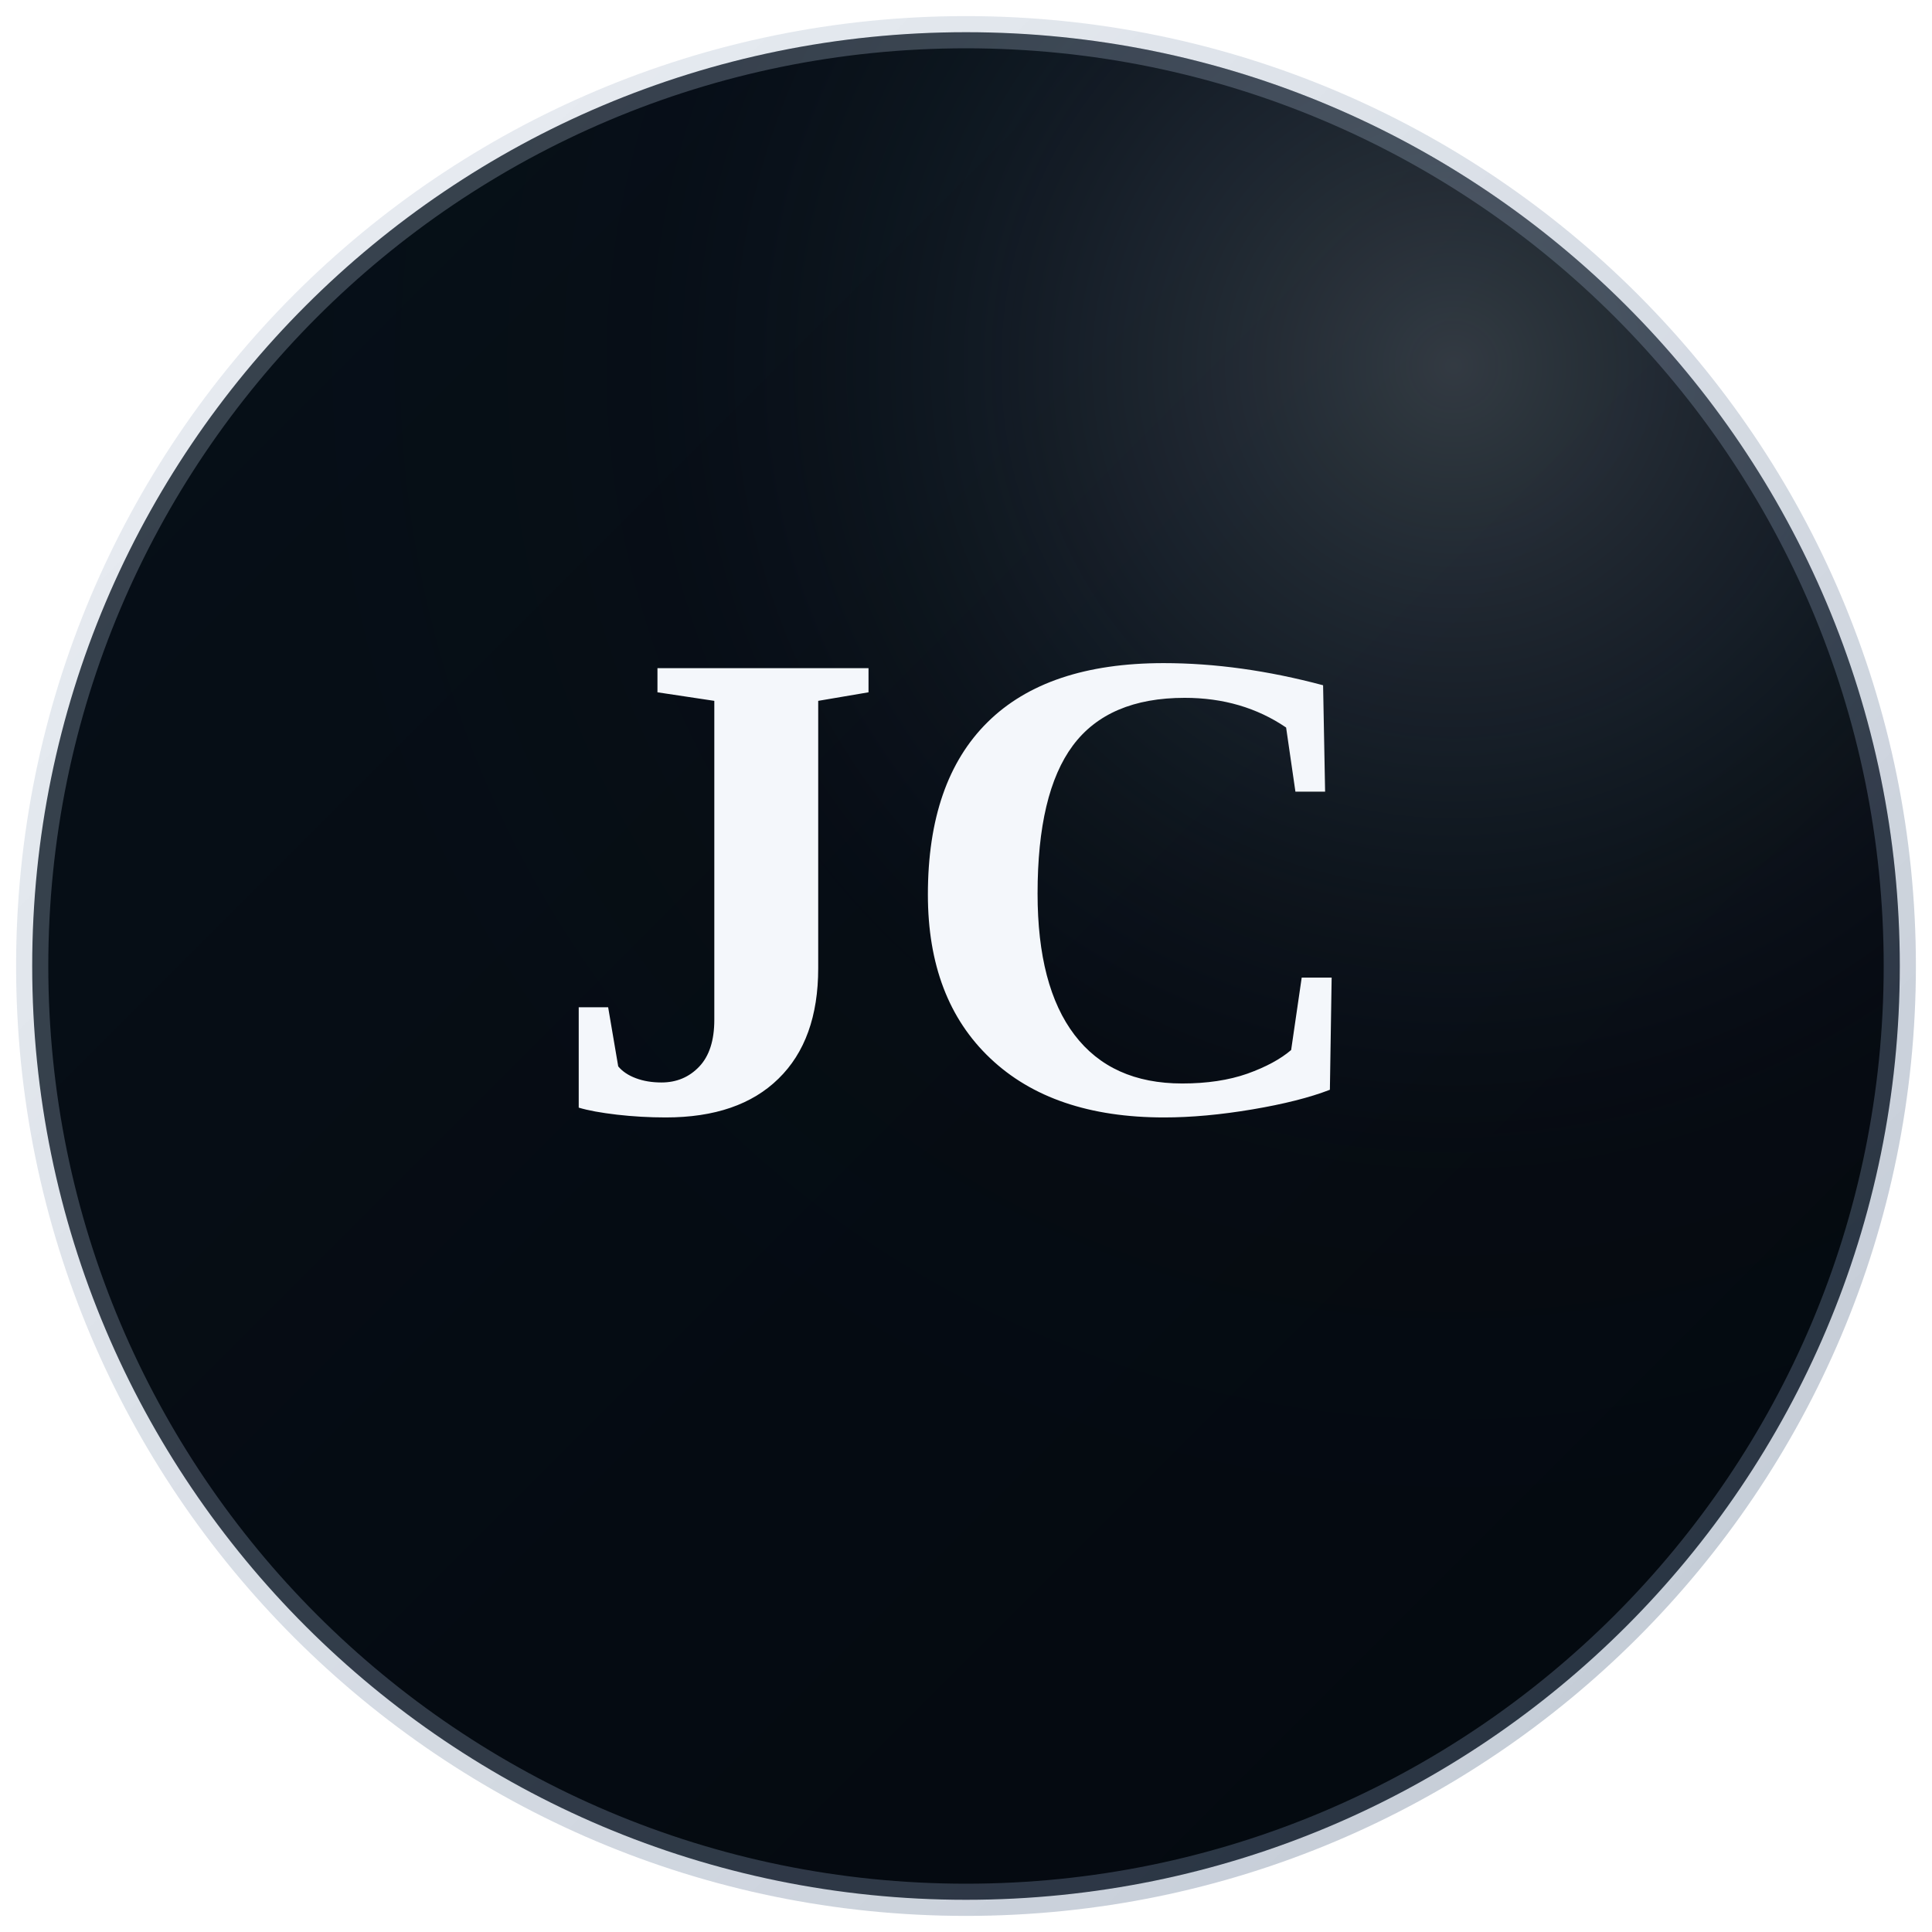
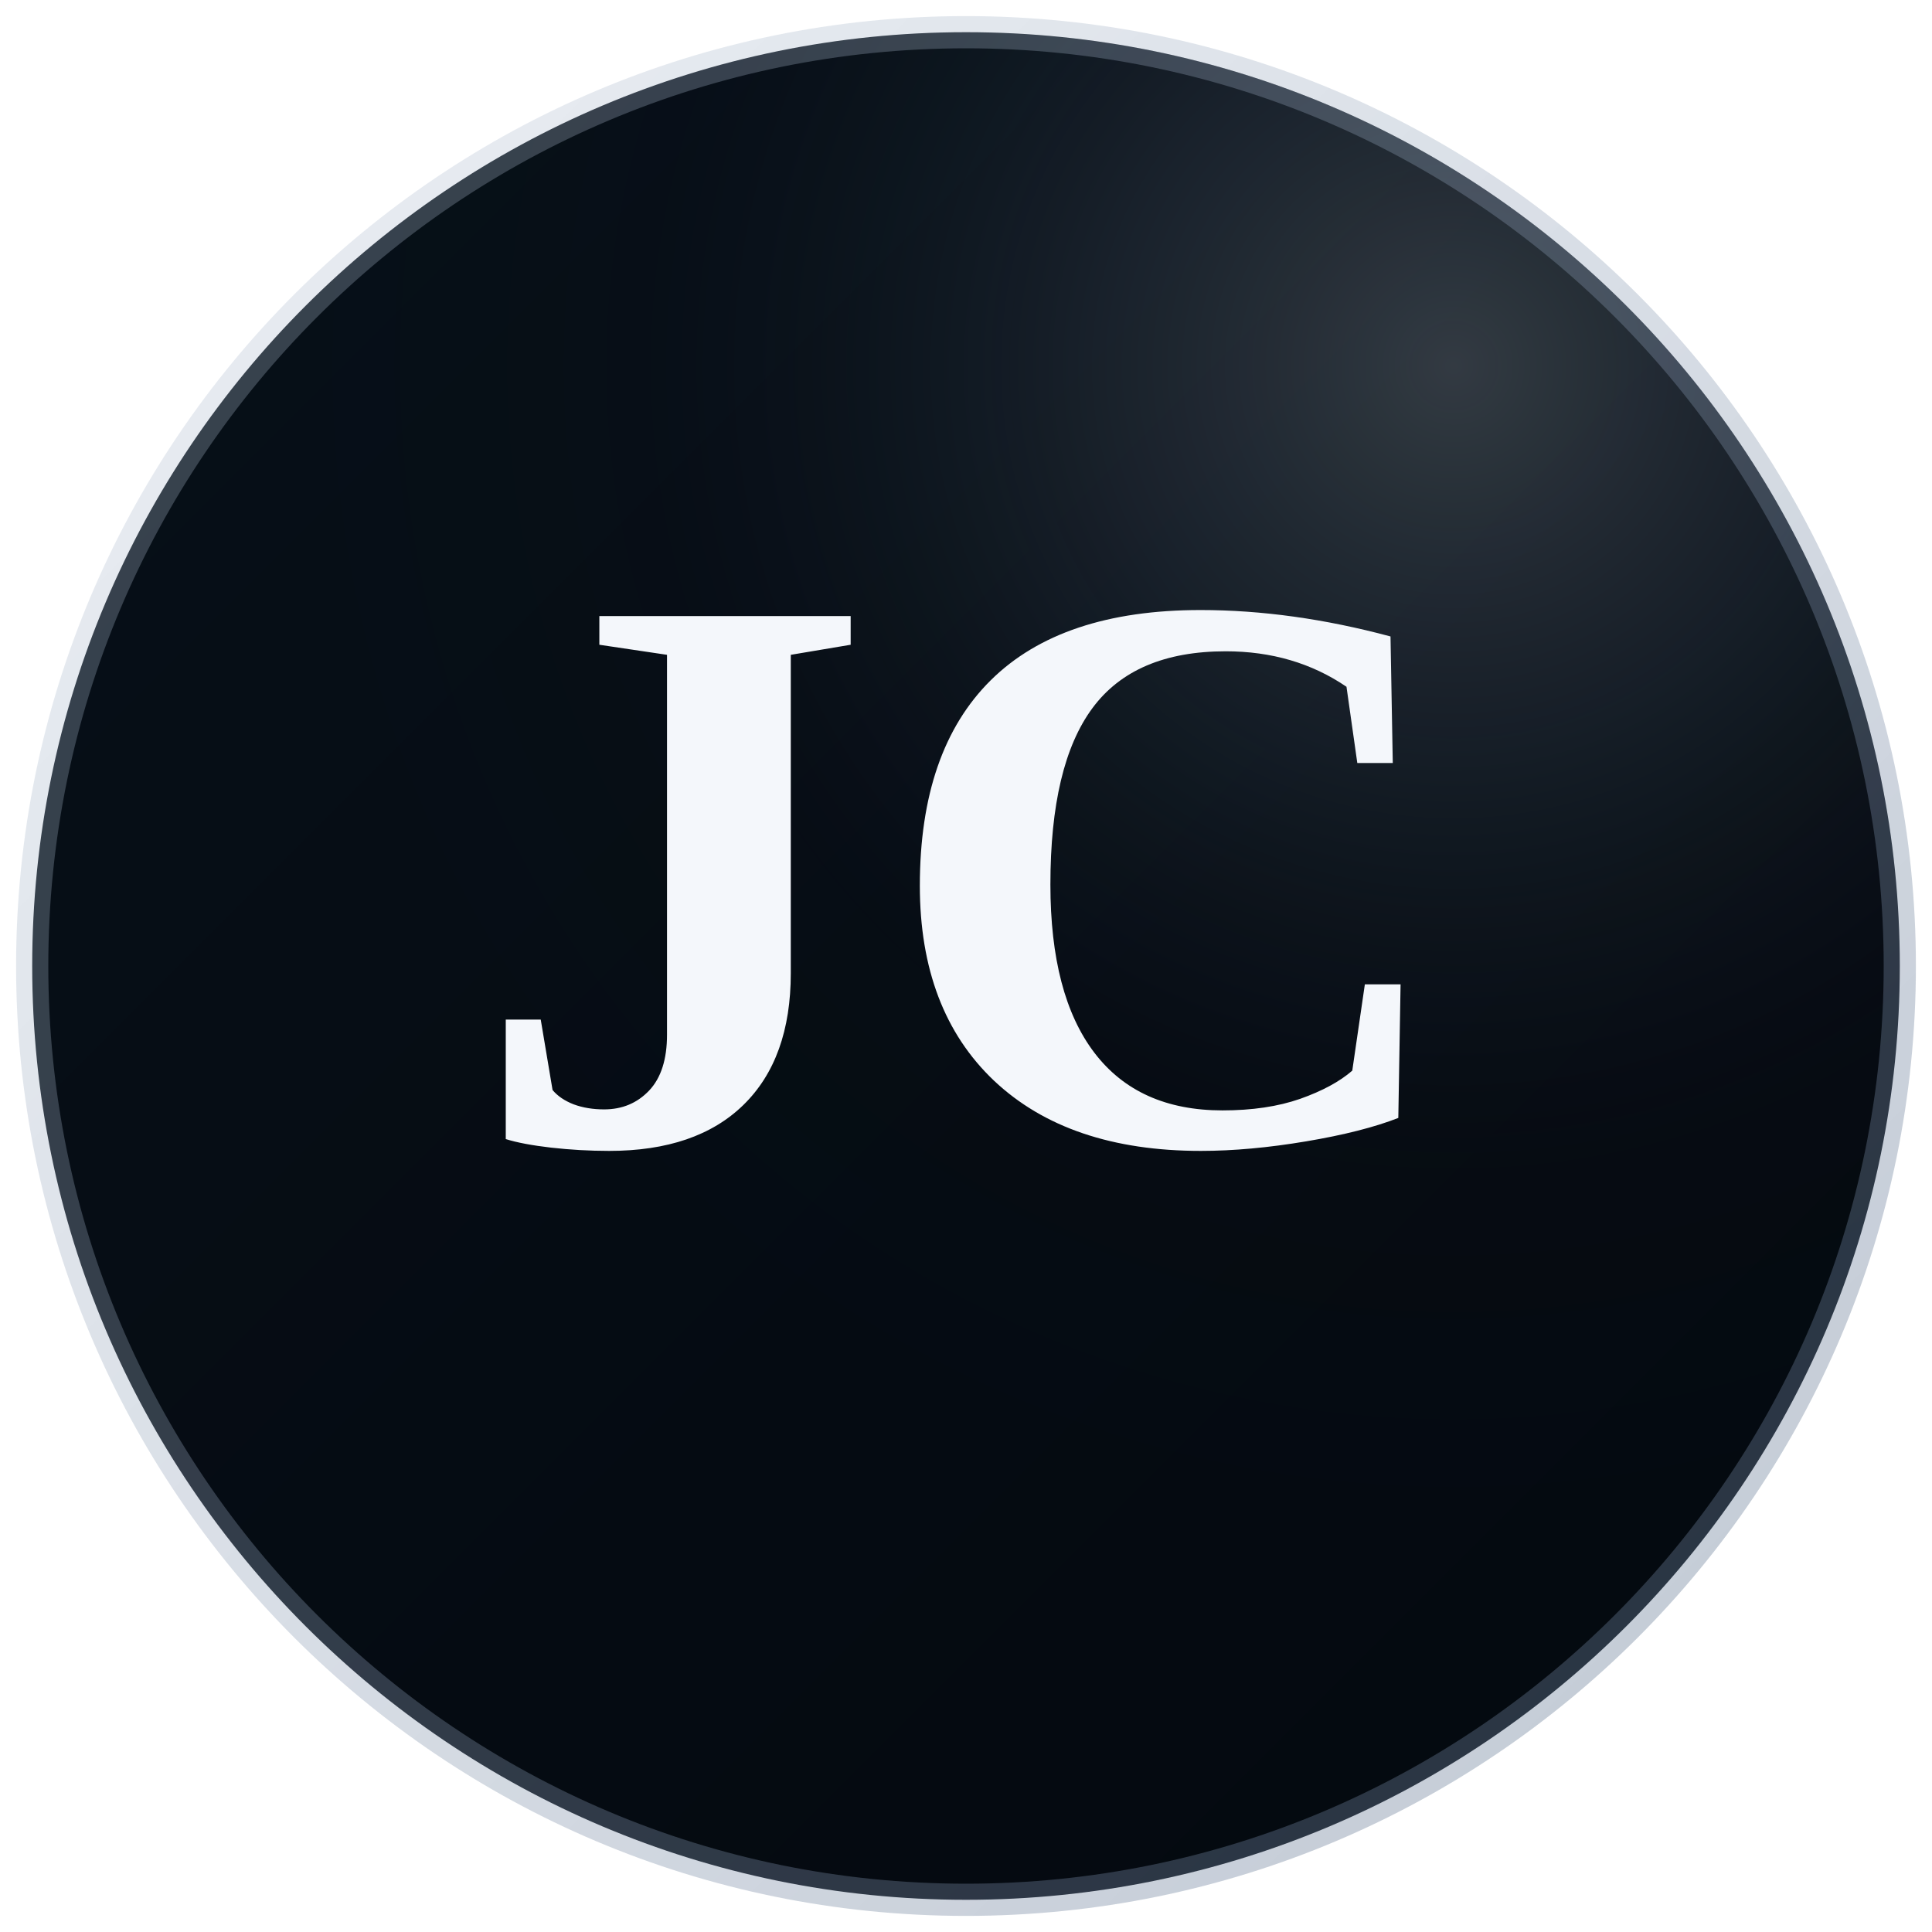
<svg xmlns="http://www.w3.org/2000/svg" viewBox="0 0 120 120" role="img" aria-labelledby="title desc">
  <defs>
    <radialGradient id="mist" cx="76%" cy="18%" r="72%">
      <stop offset="0%" stop-color="#d5e0ea" stop-opacity="0.22" />
      <stop offset="26%" stop-color="#8d9fb5" stop-opacity="0.14" />
      <stop offset="60%" stop-color="#152231" stop-opacity="0.04" />
      <stop offset="100%" stop-color="#04090f" stop-opacity="0" />
    </radialGradient>
    <linearGradient id="bg" x1="0" y1="0" x2="1" y2="1">
      <stop offset="0%" stop-color="#071019" />
      <stop offset="58%" stop-color="#050b12" />
      <stop offset="100%" stop-color="#04090f" />
    </linearGradient>
    <linearGradient id="stroke" x1="0" y1="0" x2="1" y2="1">
      <stop offset="0%" stop-color="#b8c6d8" stop-opacity="0.28" />
      <stop offset="100%" stop-color="#5c708d" stop-opacity="0.4" />
    </linearGradient>
  </defs>
  <circle cx="60" cy="60" r="58" fill="url(#bg)" />
  <circle cx="60" cy="60" r="58" fill="url(#mist)" />
  <circle cx="60" cy="60" r="58" fill="none" stroke="url(#stroke)" stroke-width="2" />
-   <text x="60" y="69" text-anchor="middle" font-family="Georgia, 'Times New Roman', serif" font-size="42" font-weight="600" letter-spacing="0.5" fill="#f4f7fb">
+   <text x="60" y="71" text-anchor="middle" font-family="Georgia, 'Times New Roman', serif" font-size="50" font-weight="600" letter-spacing="0.5" fill="#f4f7fb">
    JC
  </text>
</svg>
